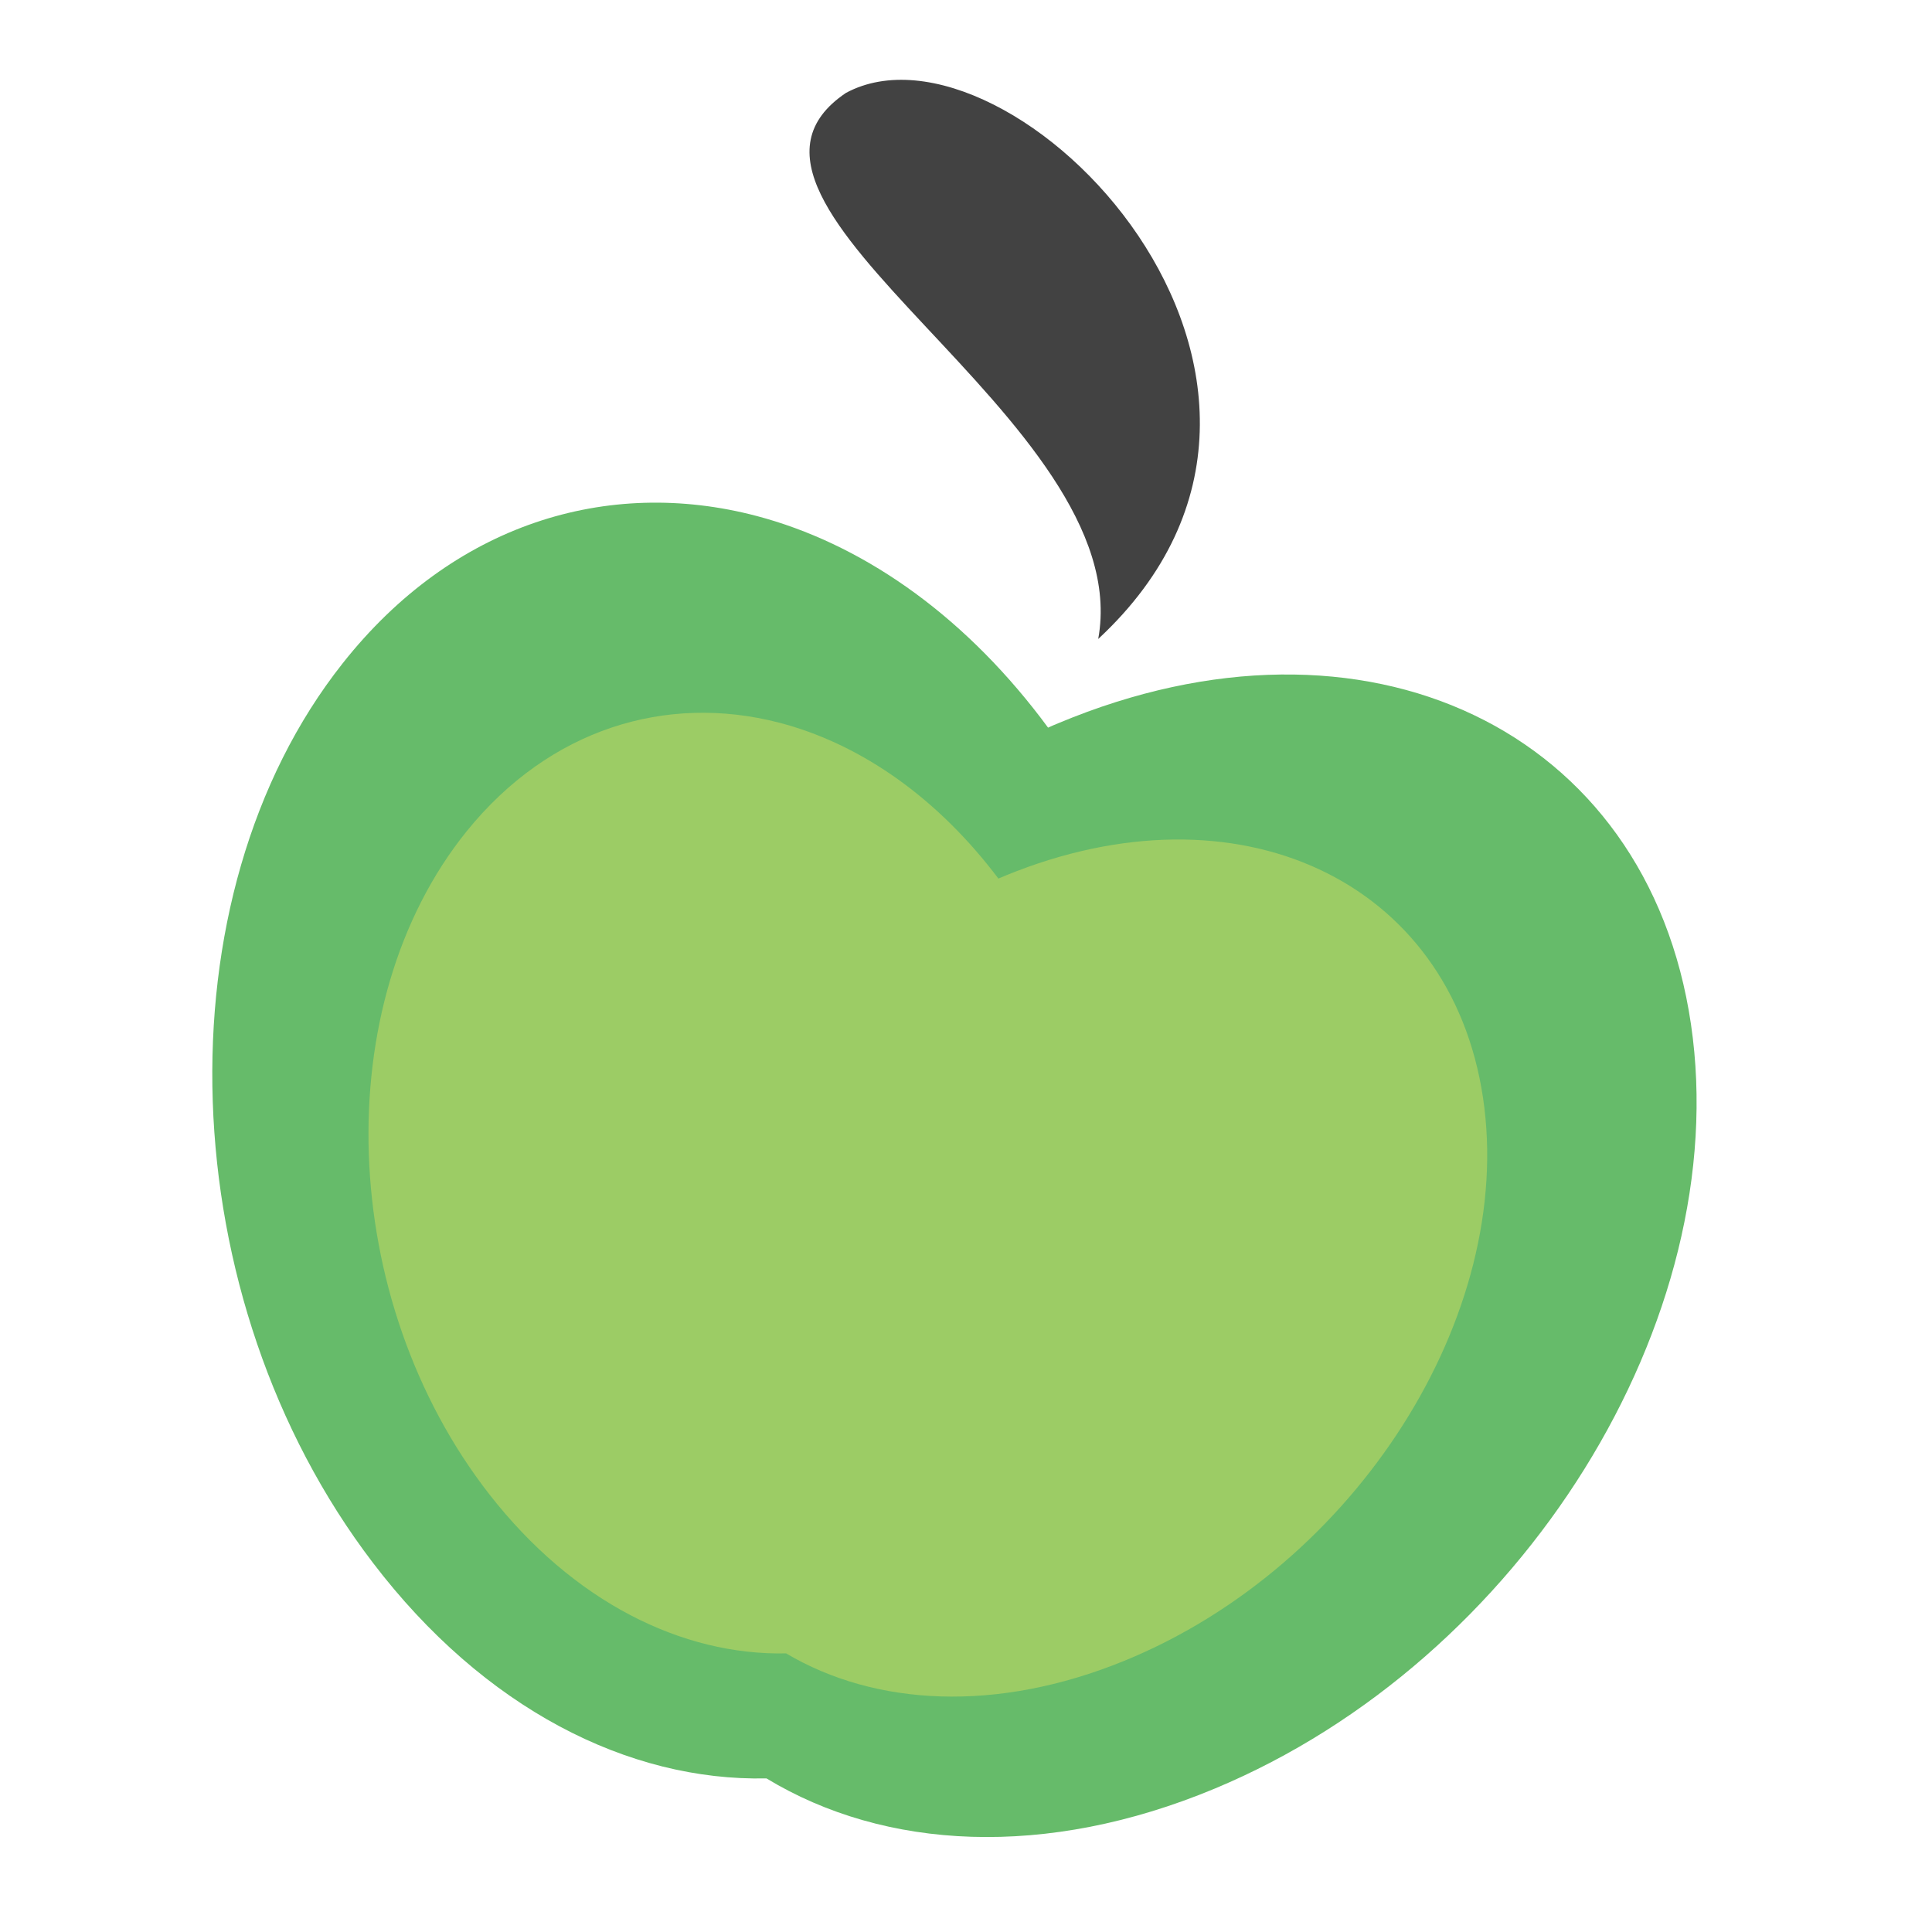
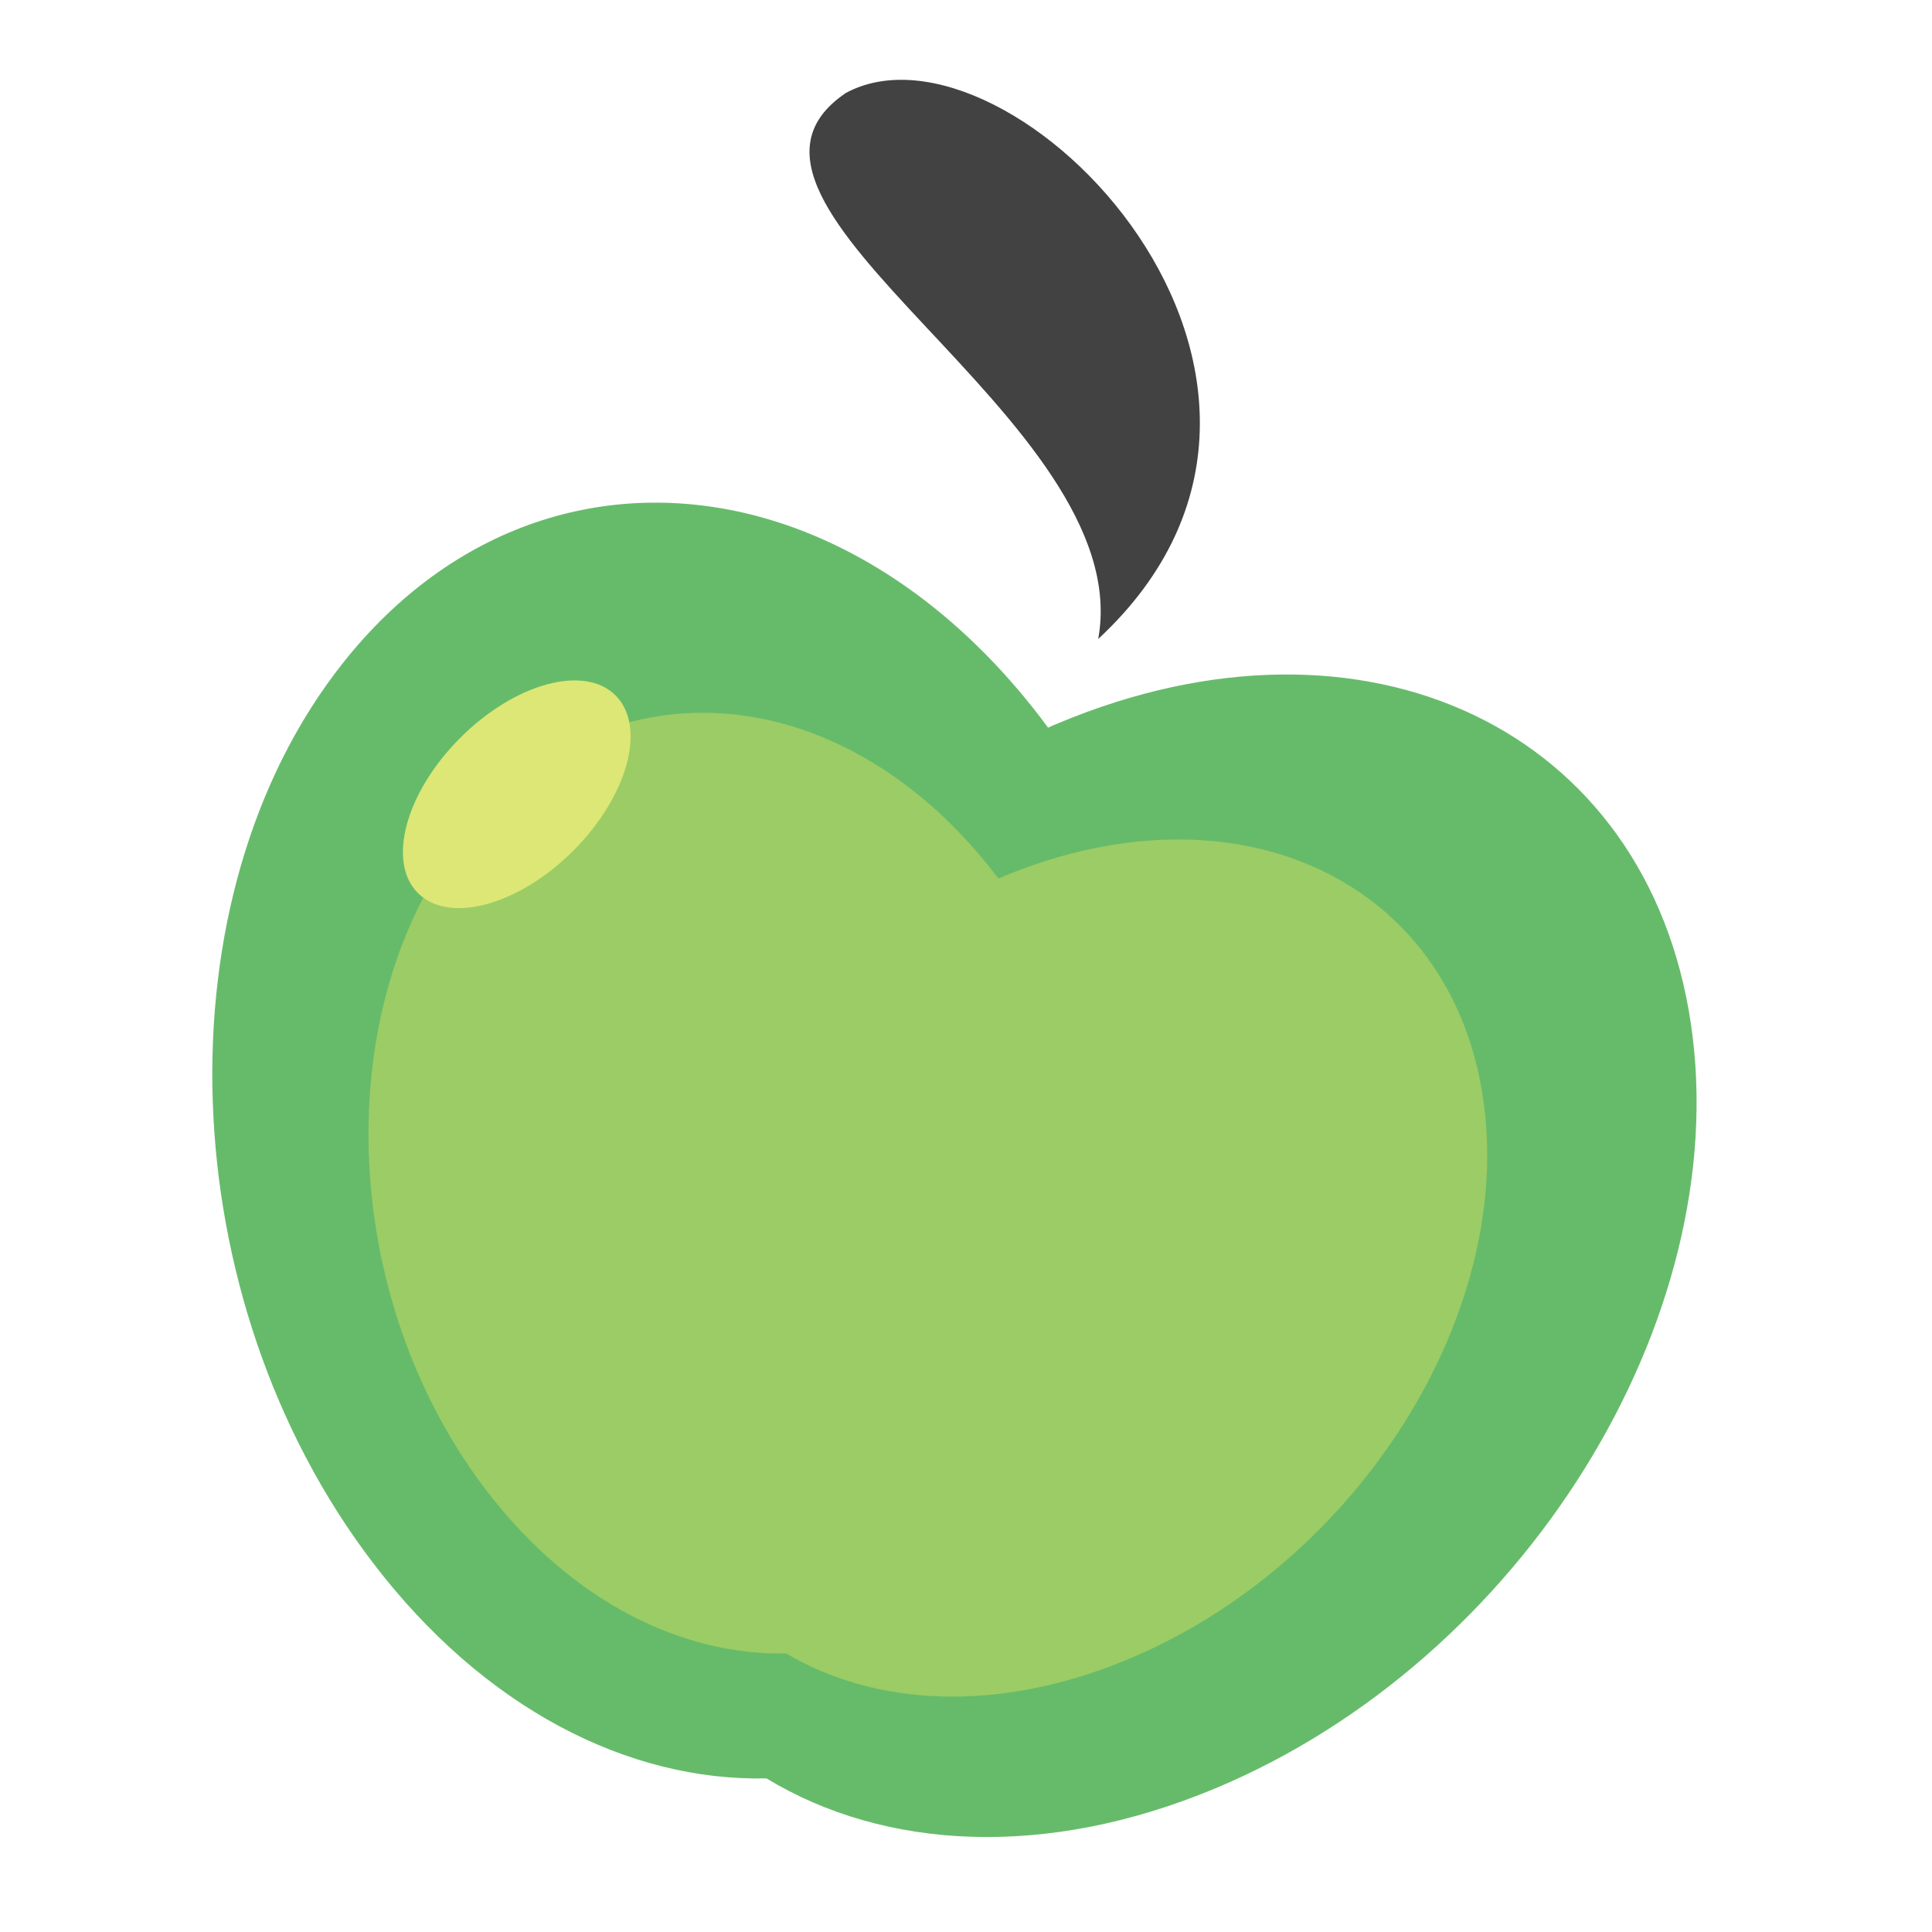
<svg xmlns="http://www.w3.org/2000/svg" width="48px" height="48px" viewBox="0 0 48 48" version="1.1">
  <g id="surface1">
    <path style=" stroke:none;fill-rule:nonzero;fill:rgb(40%,73.333%,41.569%);fill-opacity:1;" d="M 18.801 12.82 C 15.086 11.84 11.246 13.023 8.516 16.477 C 3.918 22.285 4.25 32.258 9.266 38.828 C 12.023 42.445 15.609 44.258 19.043 44.184 C 21.98 45.965 25.988 46.188 30.188 44.434 C 37.816 41.25 43.09 32.781 42.012 25.449 C 40.934 18.117 33.926 14.777 26.301 17.965 C 26.211 18 26.125 18.039 26.039 18.078 C 25.98 18 25.926 17.926 25.867 17.848 C 23.832 15.18 21.344 13.492 18.801 12.82 Z M 18.801 12.82 " />
    <path style=" stroke:none;fill-rule:nonzero;fill:rgb(61.176%,80%,39.608%);fill-opacity:1;" d="M 19.352 17.953 C 16.551 17.23 13.656 18.105 11.598 20.648 C 8.133 24.934 8.383 32.285 12.16 37.129 C 14.242 39.797 16.945 41.133 19.531 41.078 C 21.746 42.391 24.77 42.555 27.934 41.262 C 33.684 38.914 37.656 32.672 36.844 27.266 C 36.031 21.859 30.75 19.398 25 21.746 C 24.934 21.773 24.871 21.801 24.805 21.828 C 24.762 21.773 24.719 21.715 24.676 21.66 C 23.141 19.691 21.266 18.449 19.352 17.953 Z M 19.352 17.953 " />
    <path style=" stroke:none;fill-rule:nonzero;fill:rgb(25.882%,25.882%,25.882%);fill-opacity:1;" d="M 21.016 2.309 C 16.891 5.094 28.277 10.418 27.285 15.875 C 34.23 9.426 25.078 0.121 21.016 2.309 Z M 21.016 2.309 " />
+     <path style=" stroke:none;fill-rule:nonzero;fill:rgb(86.275%,90.588%,45.882%);fill-opacity:1;" d="M 15.293 17.277 C 16.07 18.055 15.598 19.781 14.242 21.137 C 12.887 22.492 11.156 22.965 10.383 22.188 C 9.609 21.414 10.078 19.688 11.434 18.332 C 12.793 16.973 14.52 16.504 15.293 17.277 Z M 15.293 17.277 " />
  </g>
</svg>
